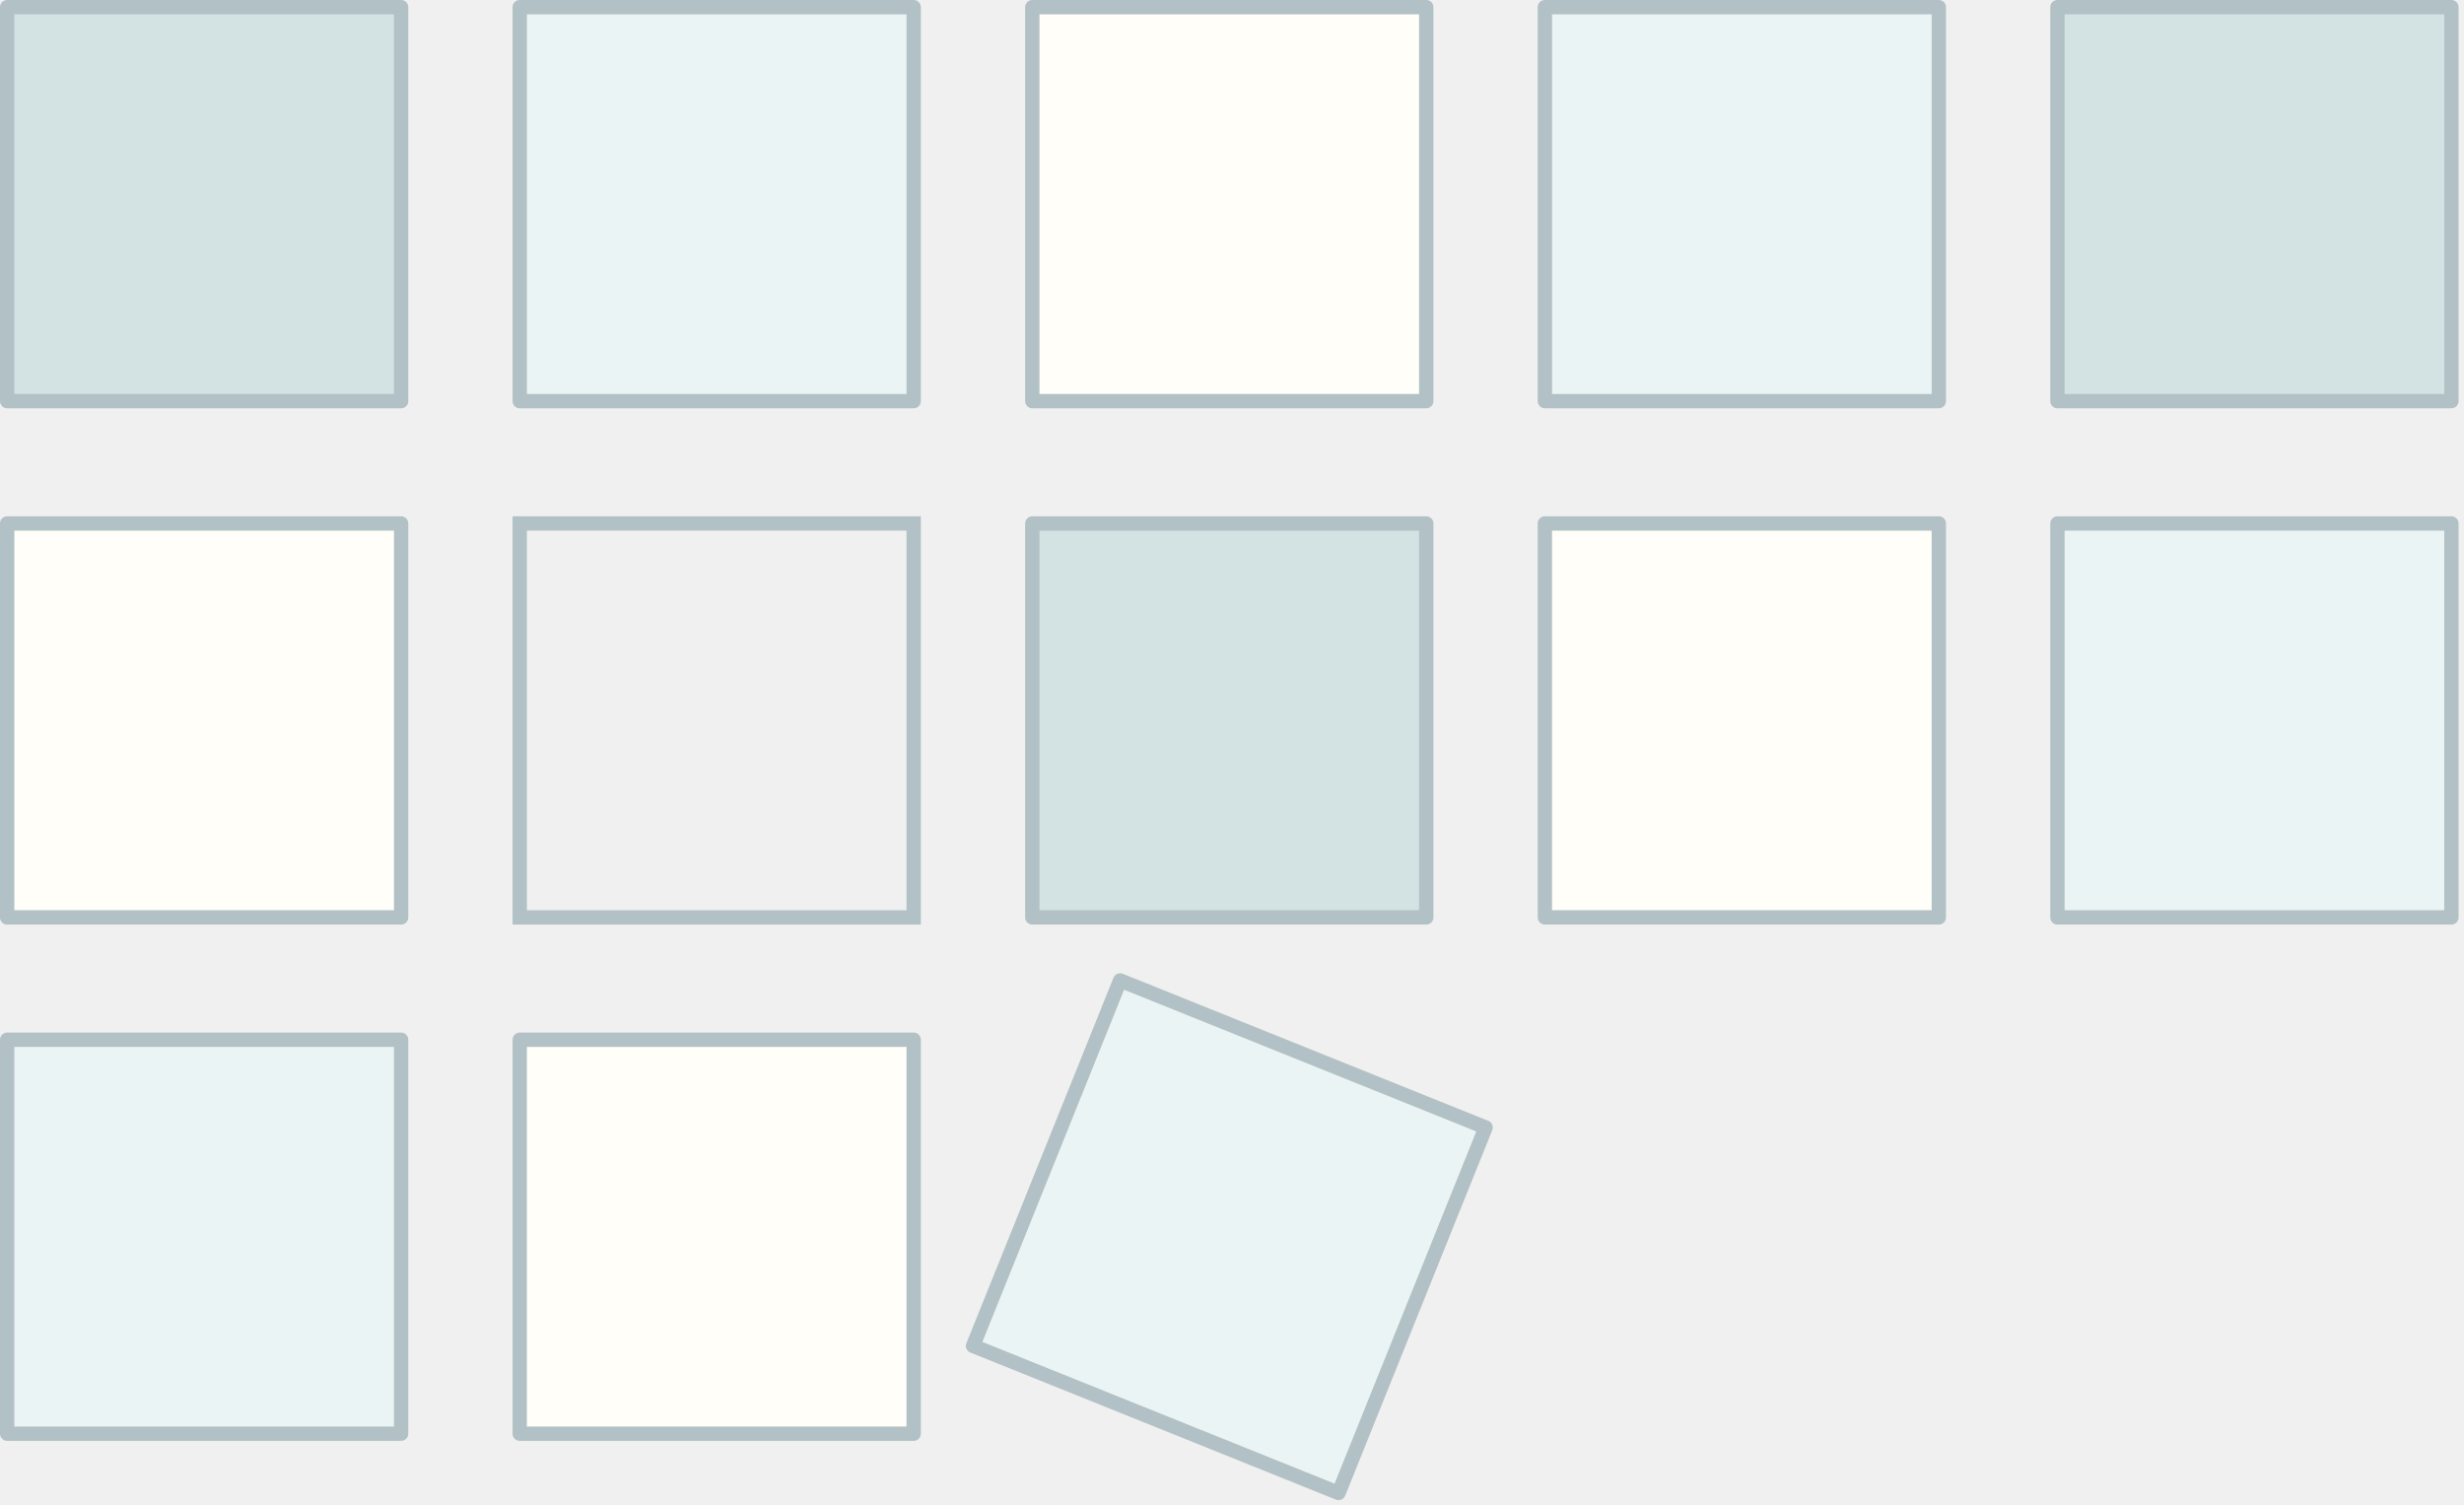
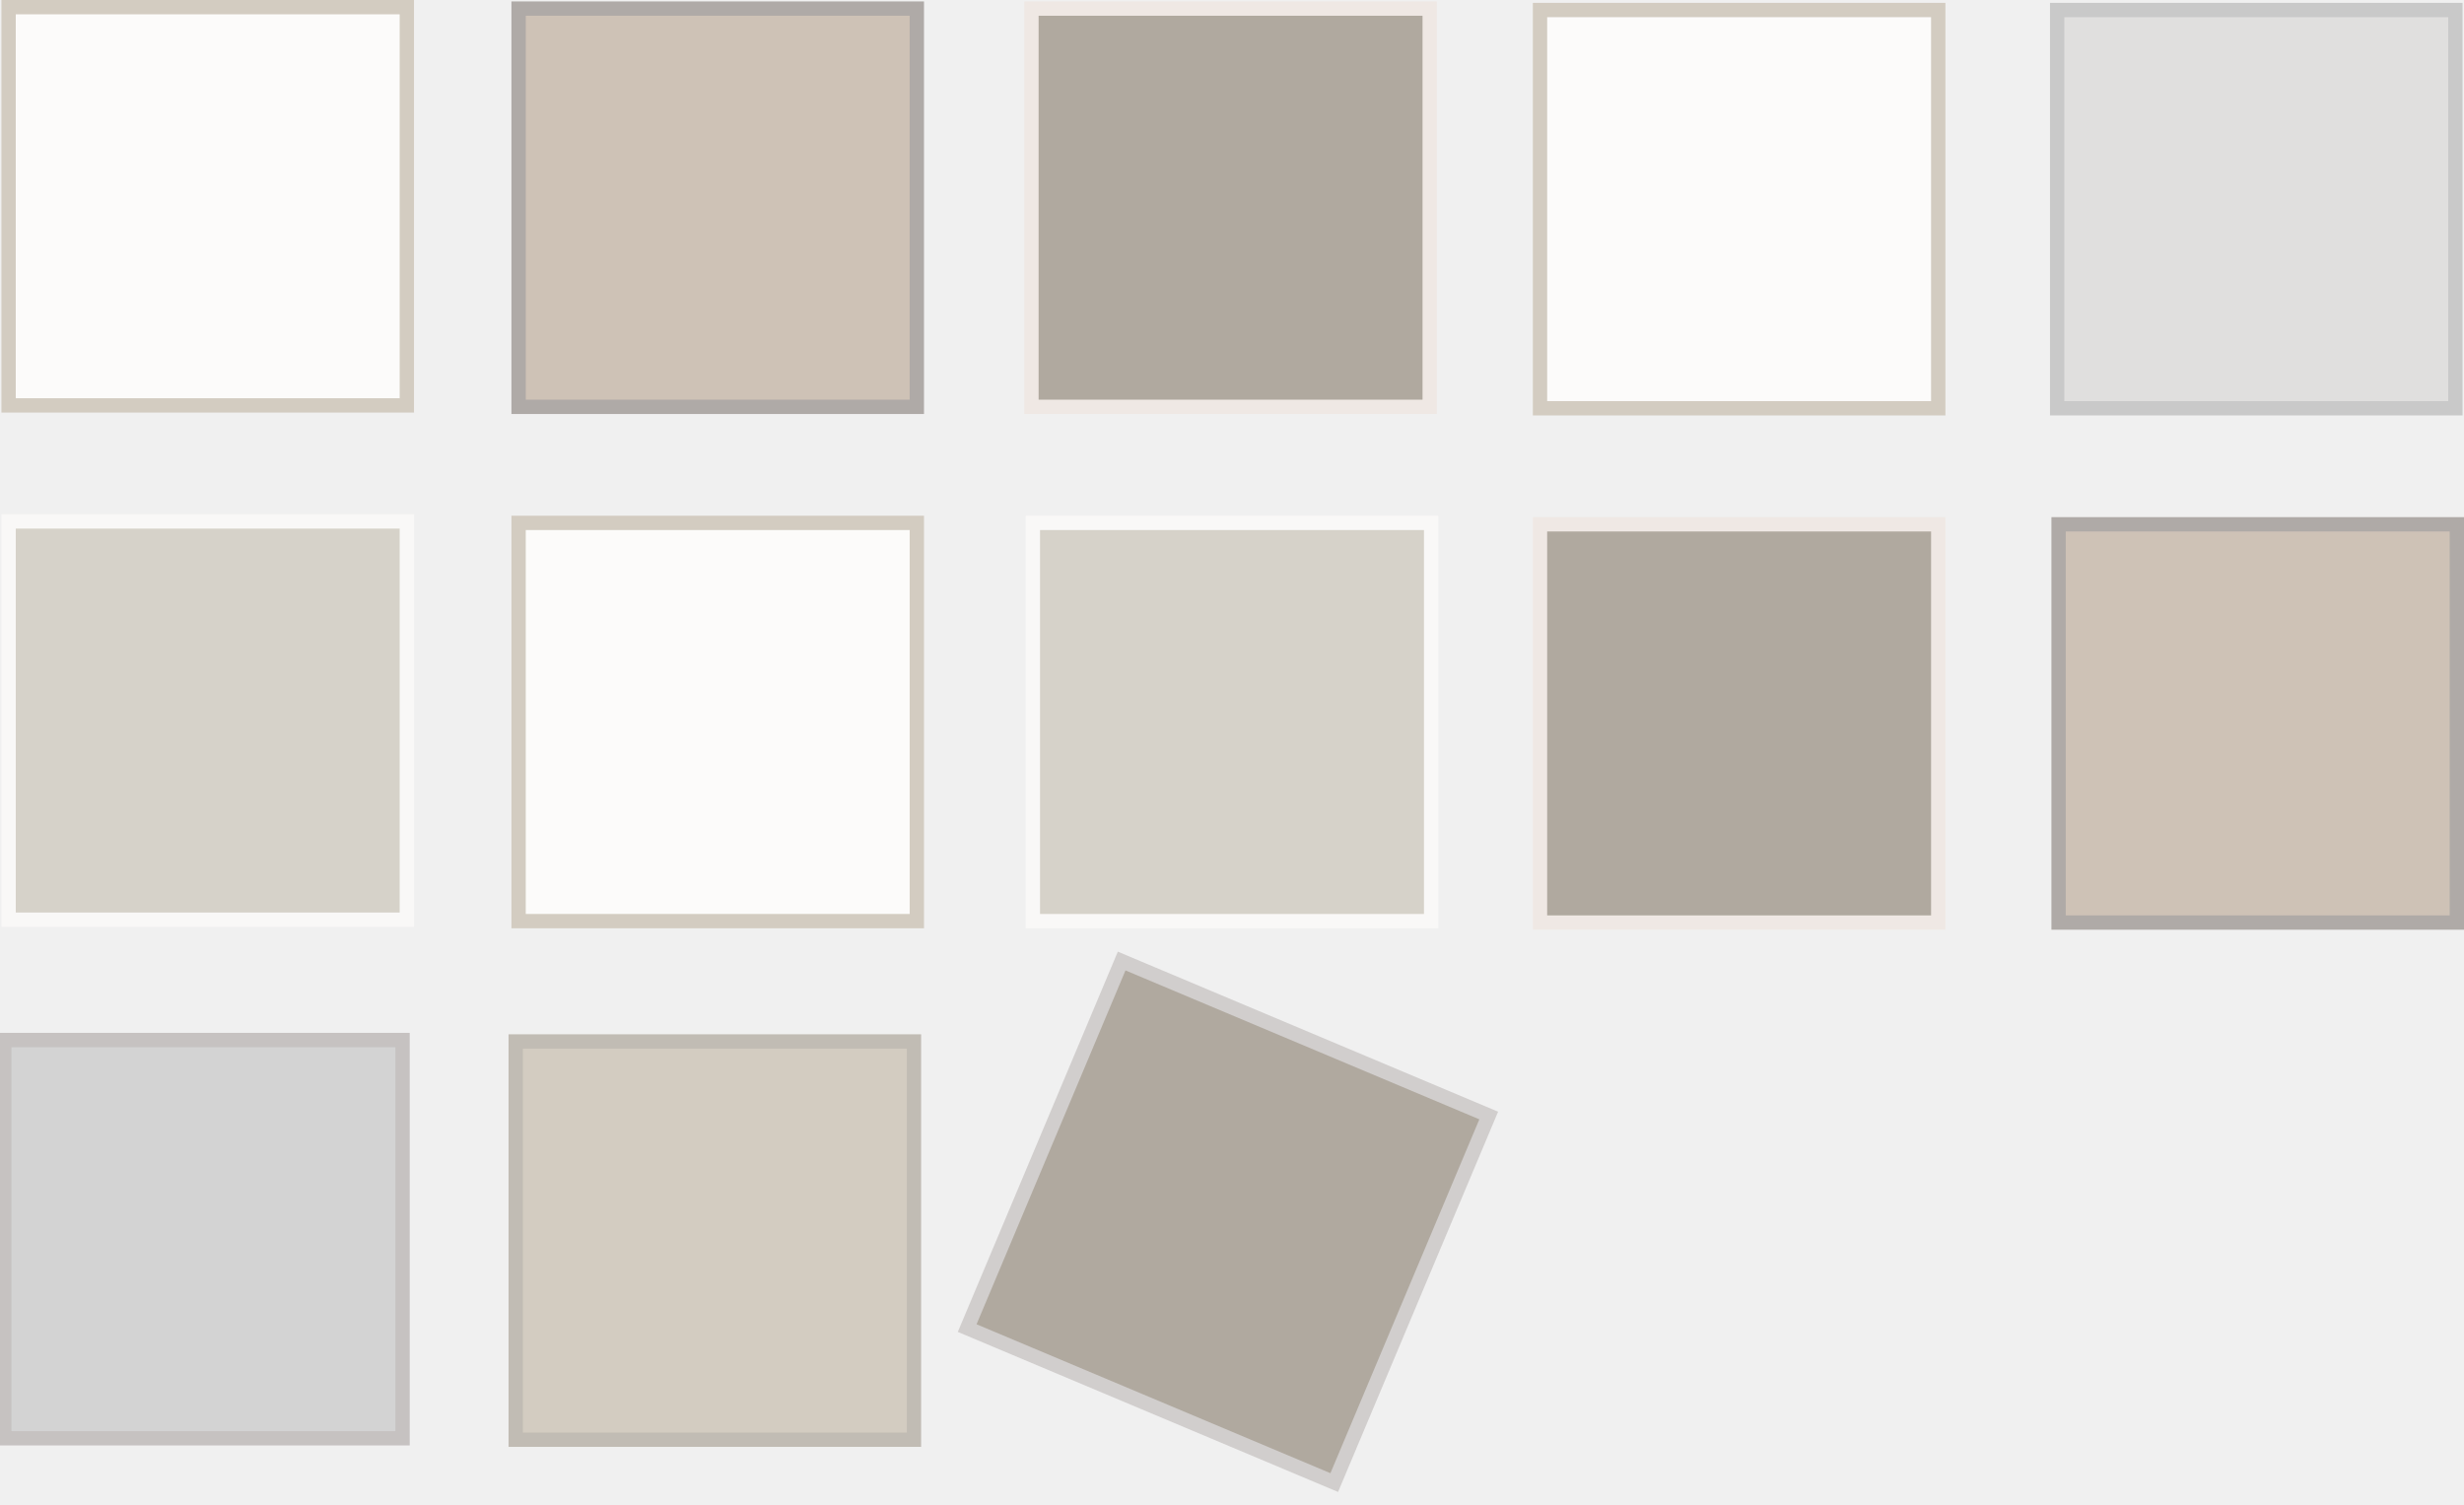
- <svg xmlns="http://www.w3.org/2000/svg" width="172" height="105" viewBox="0 0 172 105" fill="none">
-   <g clip-path="url(#clip0_143_461)">
-     <path d="M28 0.5H0.5V28H28V0.5Z" fill="#D3E2E2" stroke="#B2C1C5" stroke-miterlimit="10" stroke-linecap="round" stroke-linejoin="round" />
-     <path d="M63.78 0.5H36.28V28H63.78V0.5Z" fill="#EAF4F4" stroke="#B2C1C5" stroke-miterlimit="10" stroke-linecap="round" stroke-linejoin="round" />
-     <path d="M99.56 0.5H72.06V28H99.56V0.5Z" fill="#FFFEF8" stroke="#B2C1C5" stroke-miterlimit="10" stroke-linecap="round" stroke-linejoin="round" />
-     <path d="M135.34 0.5H107.84V28H135.34V0.5Z" fill="#EAF4F4" stroke="#B2C1C5" stroke-miterlimit="10" stroke-linecap="round" stroke-linejoin="round" />
-     <path d="M171.12 0.5H143.62V28H171.12V0.5Z" fill="#D3E2E2" stroke="#B2C1C5" stroke-miterlimit="10" stroke-linecap="round" stroke-linejoin="round" />
-     <path d="M28 36.54H0.5V64.04H28V36.54Z" fill="#FFFEF8" stroke="#B2C1C5" stroke-miterlimit="10" stroke-linecap="round" stroke-linejoin="round" />
-     <path d="M63.78 36.54H36.28V64.04H63.78V36.54Z" stroke="#B2C1C5" stroke-miterlimit="10" />
-     <path d="M99.56 36.54H72.06V64.04H99.56V36.54Z" fill="#D3E2E2" stroke="#B2C1C5" stroke-miterlimit="10" stroke-linecap="round" stroke-linejoin="round" />
-     <path d="M135.34 36.54H107.84V64.04H135.34V36.54Z" fill="#FFFEF8" stroke="#B2C1C5" stroke-miterlimit="10" stroke-linecap="round" stroke-linejoin="round" />
-     <path d="M171.12 36.54H143.62V64.04H171.12V36.54Z" fill="#EAF4F4" stroke="#B2C1C5" stroke-miterlimit="10" stroke-linecap="round" stroke-linejoin="round" />
-     <path d="M28 72.58H0.5V100.08H28V72.58Z" fill="#EAF4F4" stroke="#B2C1C5" stroke-miterlimit="10" stroke-linecap="round" stroke-linejoin="round" />
-     <path d="M63.78 72.58H36.28V100.08H63.78V72.58Z" fill="#FFFEF8" stroke="#B2C1C5" stroke-miterlimit="10" stroke-linecap="round" stroke-linejoin="round" />
-     <path d="M103.703 78.705L78.191 68.439L67.925 93.951L93.437 104.217L103.703 78.705Z" fill="#EAF4F4" stroke="#B2C1C5" stroke-miterlimit="10" stroke-linecap="round" stroke-linejoin="round" />
+ <svg xmlns="http://www.w3.org/2000/svg" xmlns:xlink="http://www.w3.org/1999/xlink" version="1.1" id="圖層_1" x="0px" y="0px" viewBox="0 0 172 105" style="enable-background:new 0 0 172 105;" xml:space="preserve">
+   <style type="text/css">
+ 	.st0{fill:#FCFBFA;stroke:#D3CCC1;stroke-miterlimit:10;}
+ 	.st1{fill:#CEC2B6;stroke:#AFAAA7;stroke-miterlimit:10;}
+ 	.st2{fill:#B0A99F;stroke:#EFE8E4;stroke-miterlimit:10;}
+ 	.st3{fill:#E0DFDE;stroke:#C9C9C9;stroke-miterlimit:10;}
+ 	.st4{fill:#D6D2C9;stroke:#F9F8F7;stroke-miterlimit:10;}
+ 	.st5{fill:#D3D3D3;stroke:#C6C2C1;stroke-miterlimit:10;}
+ 	.st6{fill:#D3CCC1;stroke:#C1BCB4;stroke-miterlimit:10;}
+ 	.st7{fill:#B0A99F;stroke:#D1CECD;stroke-miterlimit:10;}
+ </style>
+   <rect x="36.2" y="36.5" class="st0" width="27.8" height="27.8" />
+   <rect x="0.6" y="0.5" class="st0" width="27.8" height="27.8" />
+   <rect x="36.2" y="0.6" class="st1" width="27.8" height="27.8" />
+   <rect x="72" y="0.6" class="st2" width="27.8" height="27.8" />
+   <rect x="107.5" y="0.7" class="st0" width="27.8" height="27.8" />
+   <rect x="143.6" y="0.7" class="st3" width="27.8" height="27.8" />
+   <rect x="0.6" y="36.4" class="st4" width="27.8" height="27.8" />
+   <rect x="72.1" y="36.5" class="st4" width="27.8" height="27.8" />
+   <rect x="107.5" y="36.6" class="st2" width="27.8" height="27.8" />
+   <rect x="143.7" y="36.6" class="st1" width="27.8" height="27.8" />
+   <rect x="0.3" y="72.6" class="st5" width="27.8" height="27.8" />
+   <rect x="36" y="72.7" class="st6" width="27.8" height="27.8" />
+   <rect x="71.8" y="71.4" transform="matrix(0.9217 0.3879 -0.3879 0.9217 39.8156 -26.5753)" class="st7" width="27.8" height="27.8" />
+   <g>
+     <defs>
+       <rect id="SVGID_1_" y="0" width="171.6" height="104.7" />
+     </defs>
+     <clipPath id="SVGID_00000031917280636304762510000005040468685458847365_">
+       <use xlink:href="#SVGID_1_" style="overflow:visible;" />
+     </clipPath>
  </g>
-   <defs>
-     <clipPath id="clip0_143_461">
-       <rect width="171.62" height="104.72" fill="white" />
-     </clipPath>
-   </defs>
</svg>
